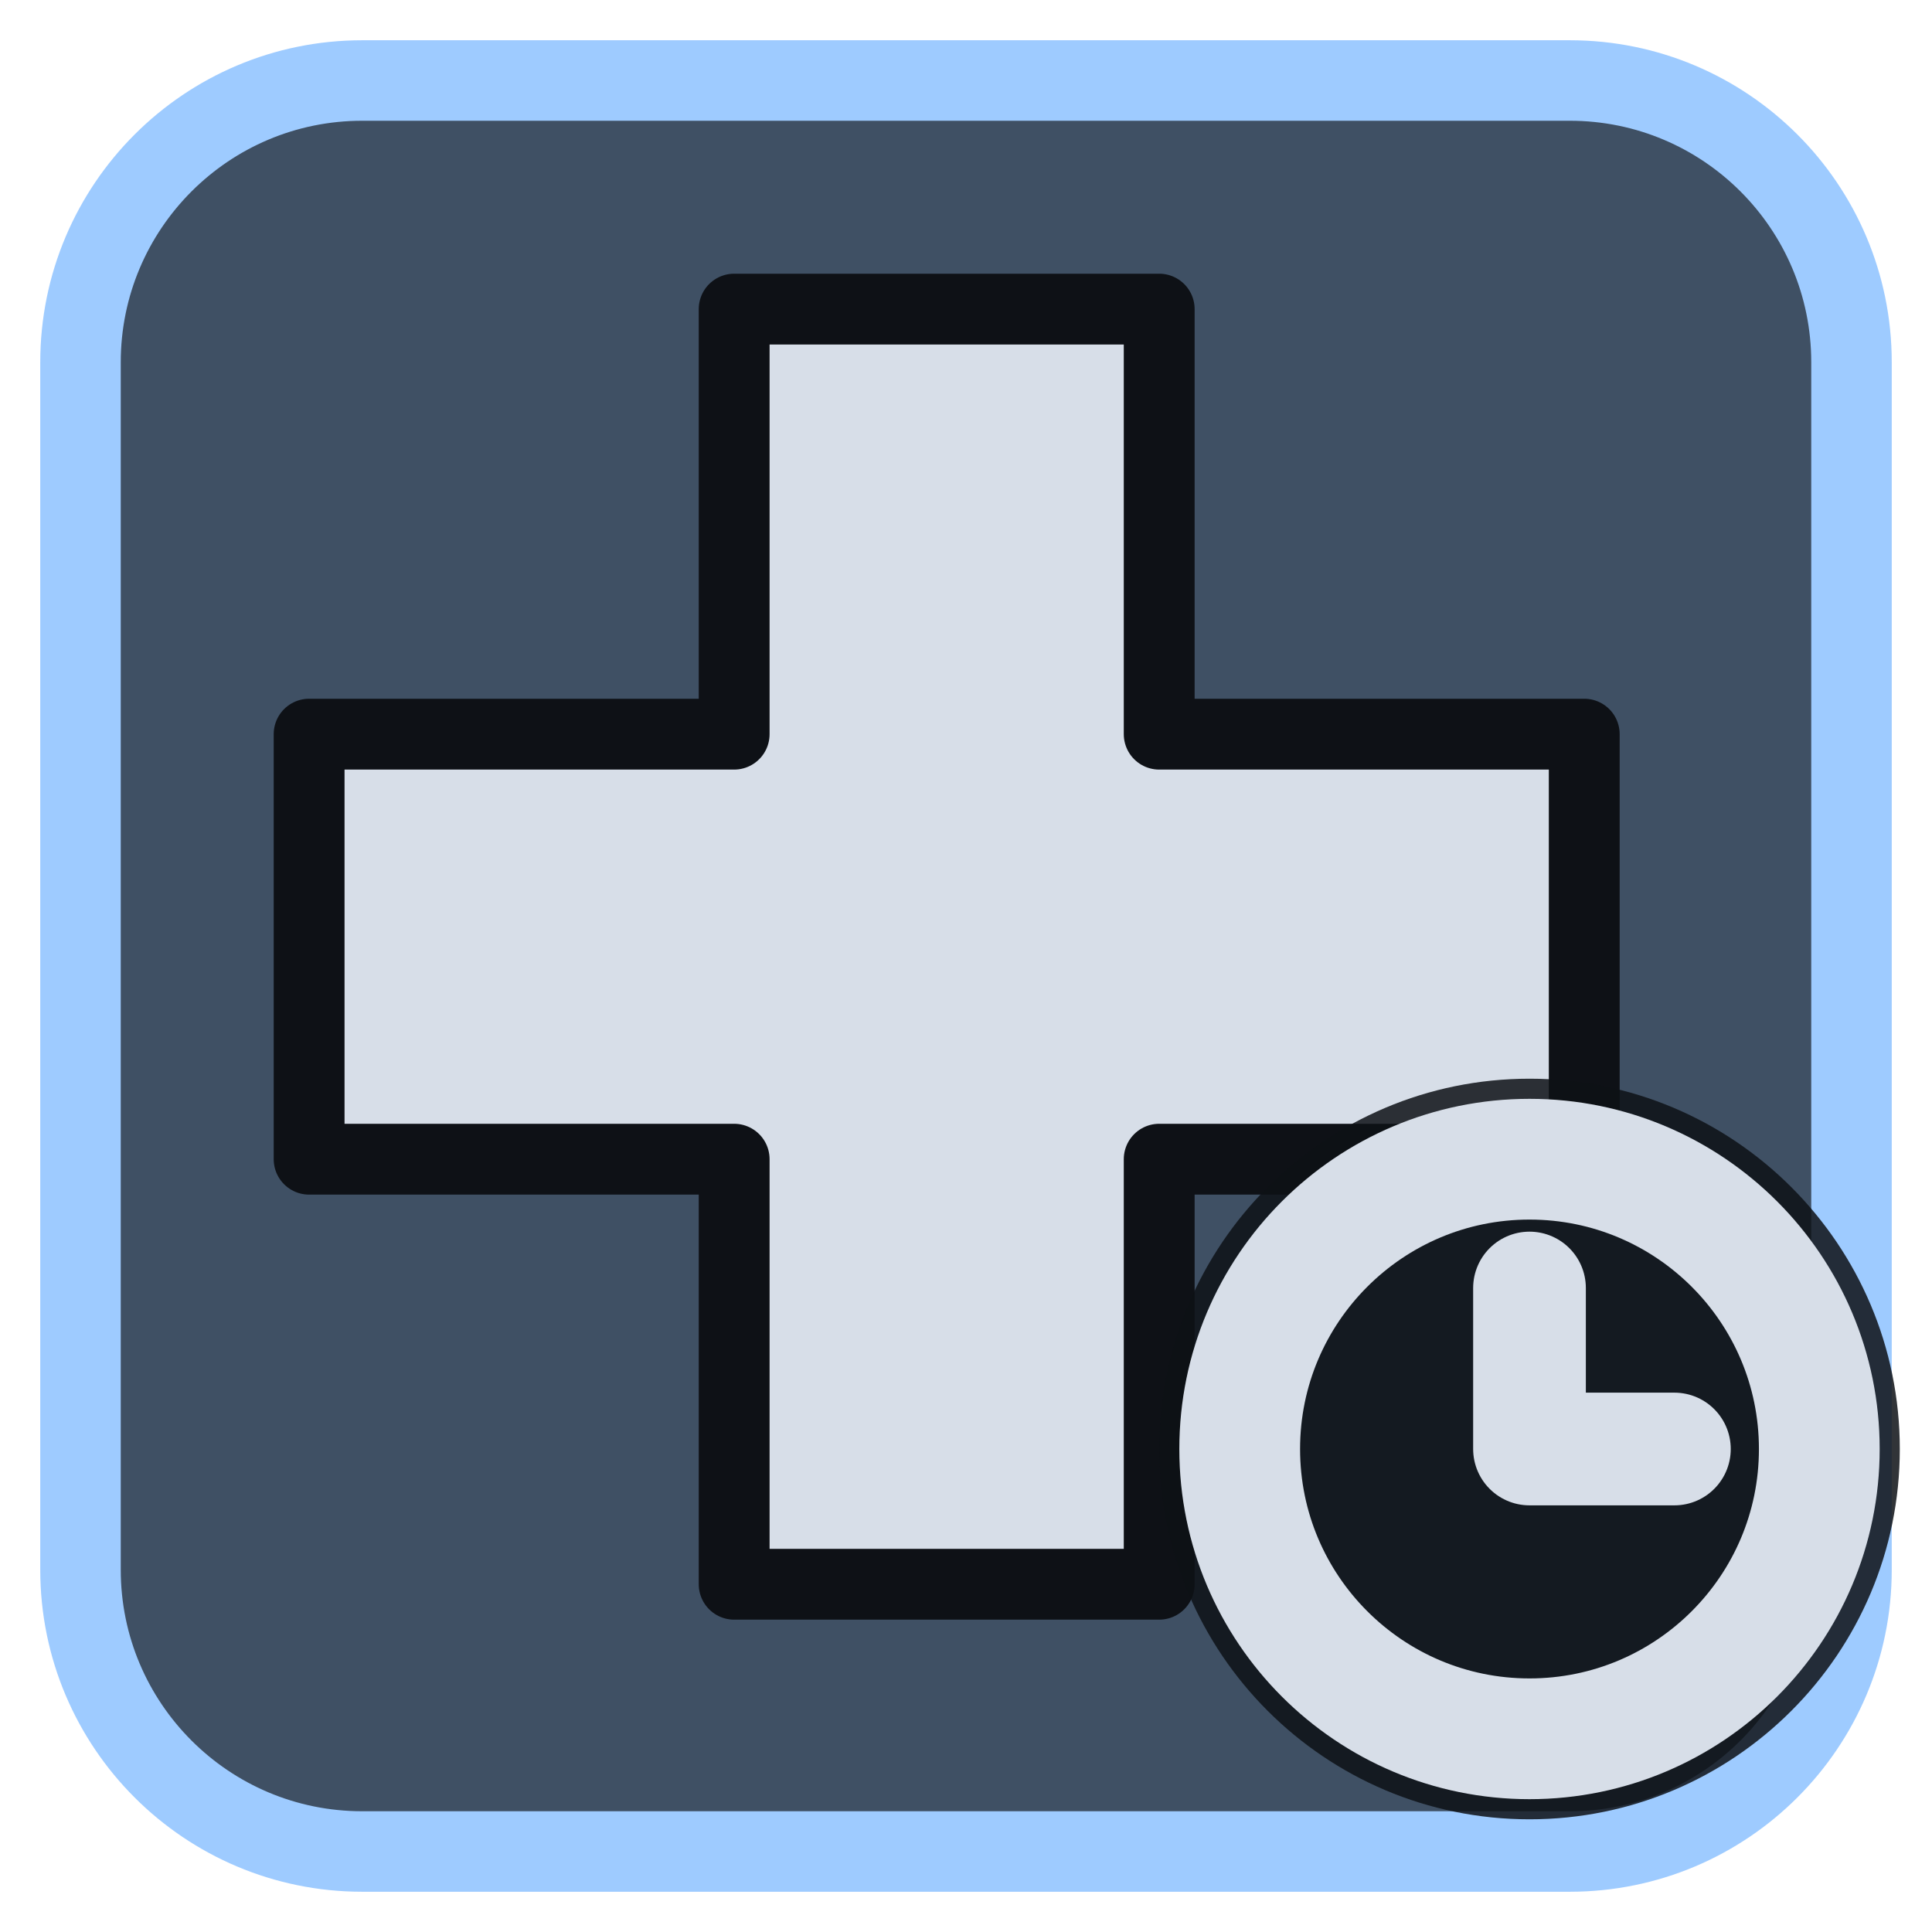
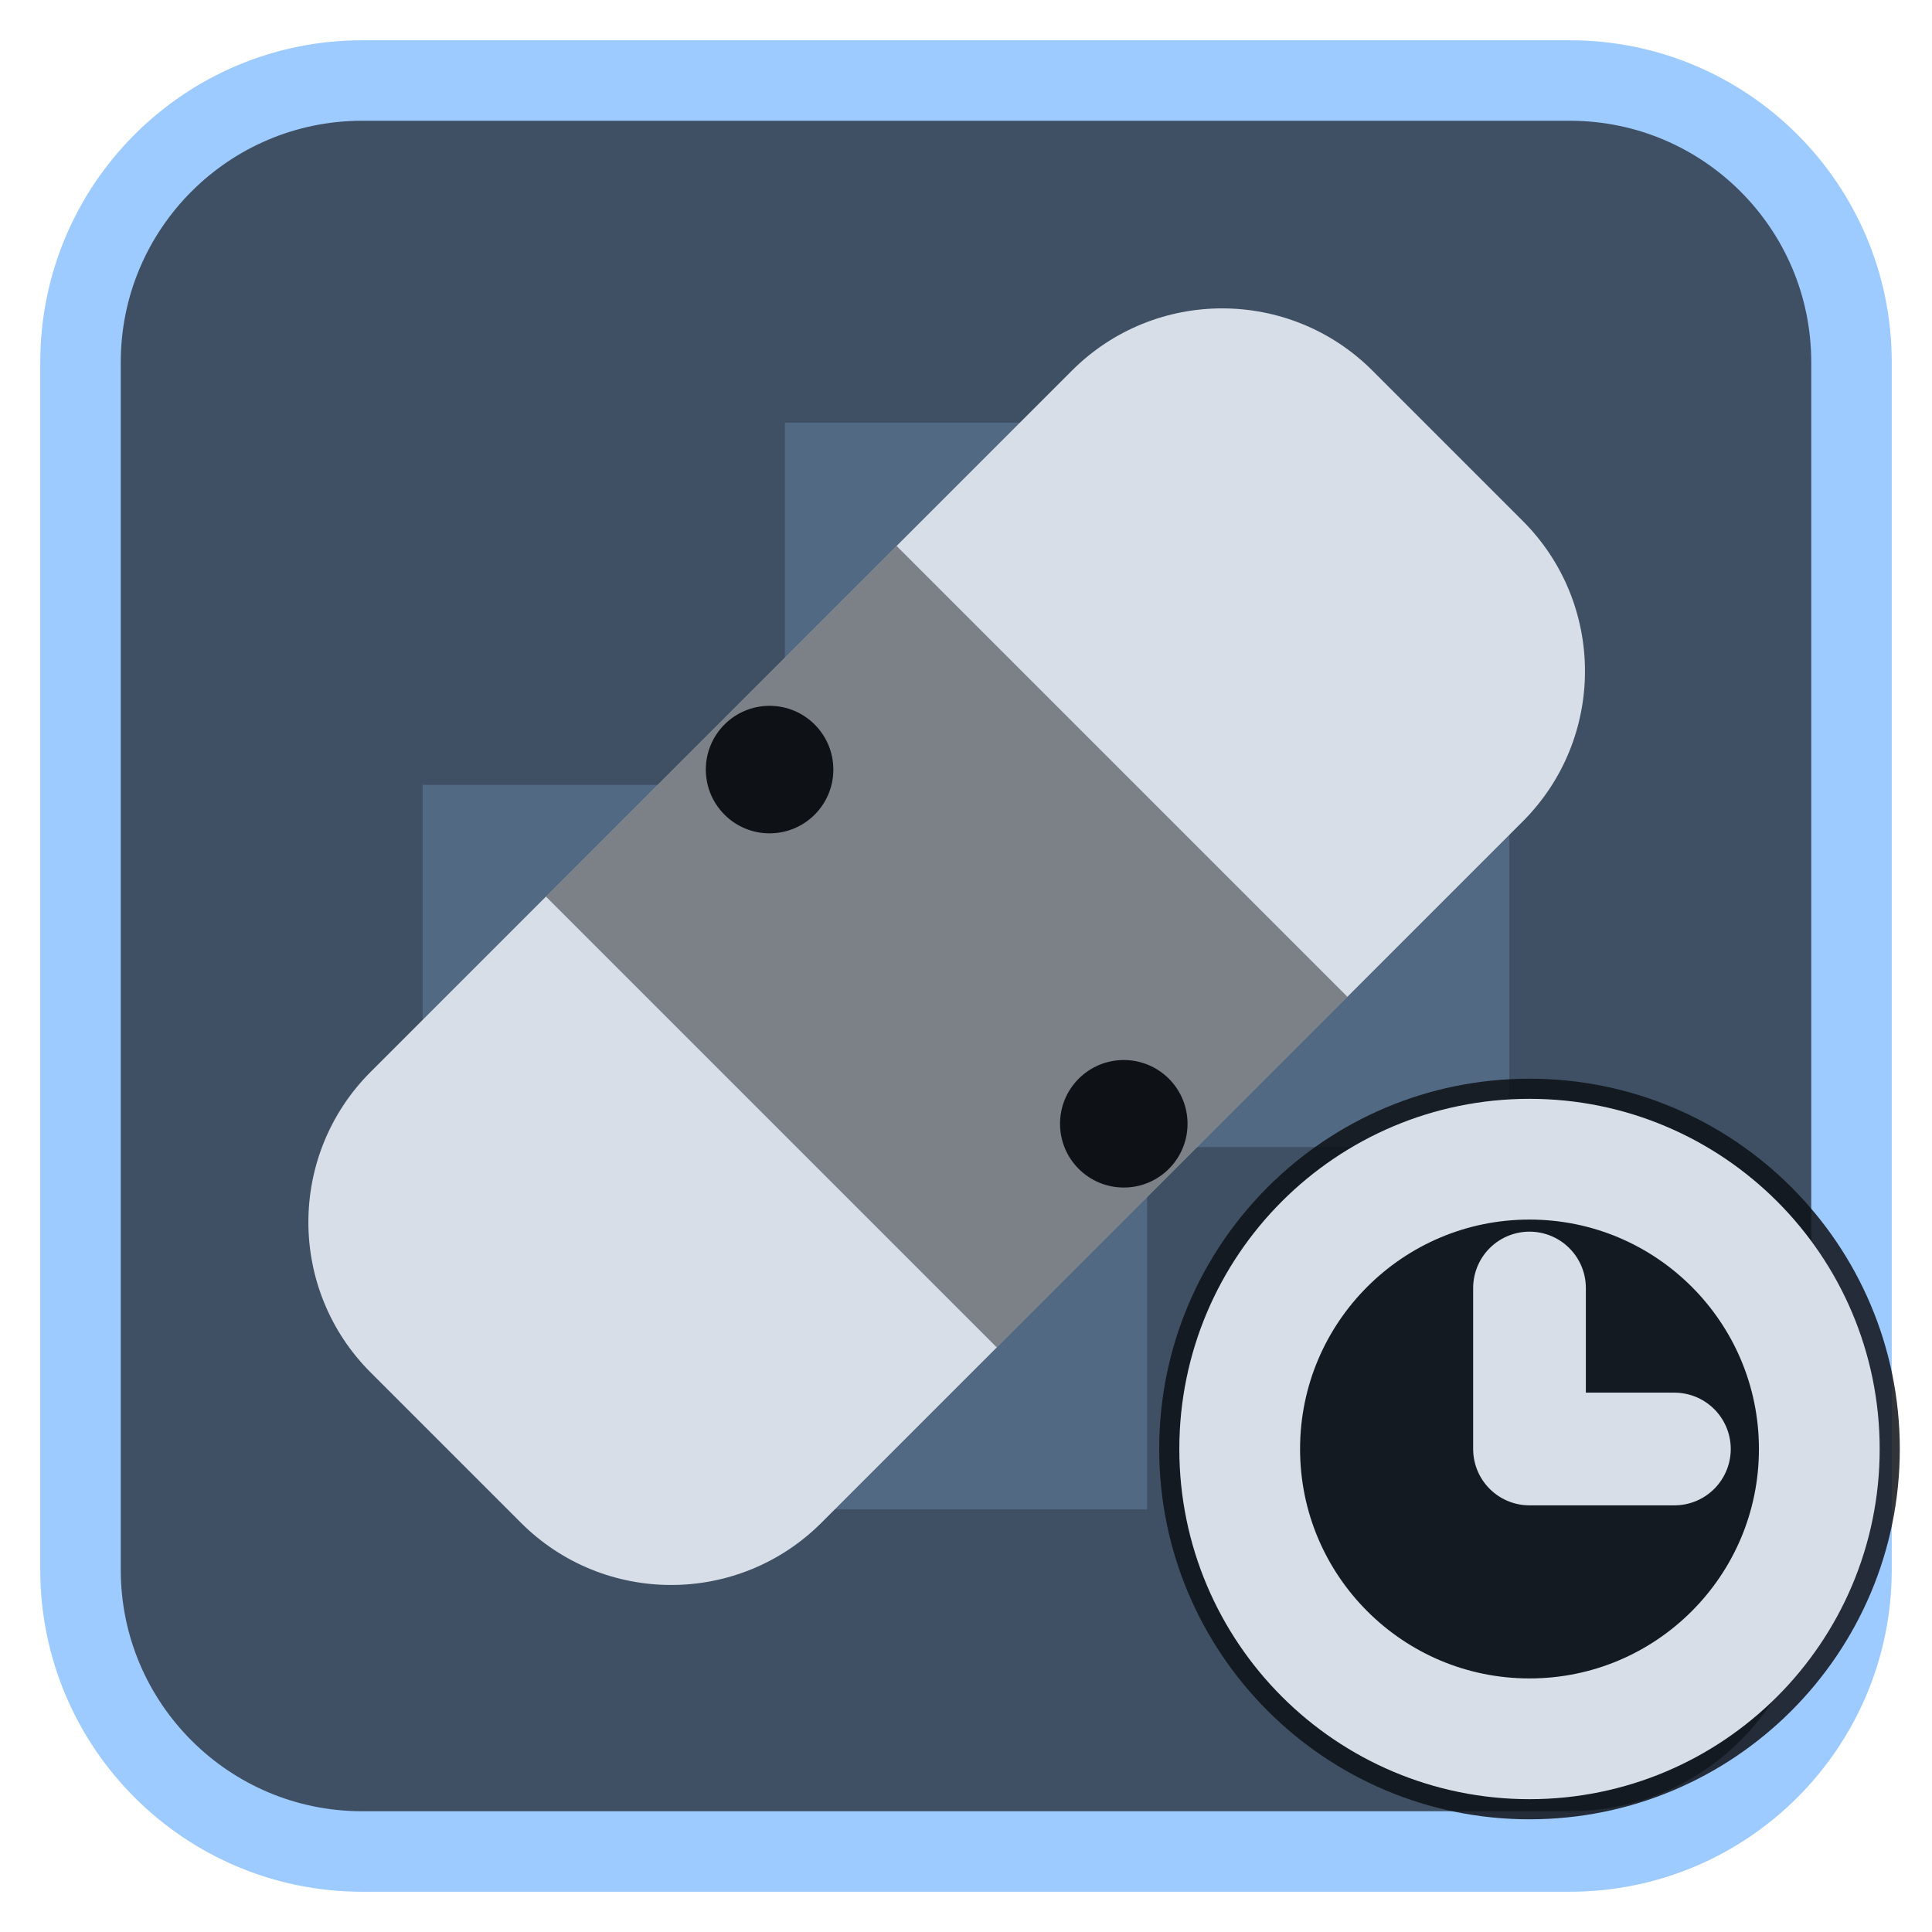
<svg xmlns="http://www.w3.org/2000/svg" viewBox="0 0 24 24" width="24" height="24">
  <rect x="1" y="1" width="22" height="22" rx="3.5" fill="#3f5064" stroke="#9ecbff" stroke-width="1" />
  <g opacity="0.2" transform="translate(3,3) scale(0.75)">
    <path d="M9 3h6v6h6v6h-6v6H9v-6H3V9h6z" fill="#9ecbff" />
  </g>
  <g transform="translate(1.2,1.2) scale(0.88)">
-     <path d="M9 3h6v6h6v6h-6v6H9v-6H3V9h6z" fill="#d7dee8" stroke="#0e1116" stroke-width="1" stroke-linejoin="round" />
+     <rect x="2" y="7.5" width="20" height="9" rx="3" transform="rotate(-45 12 12)" fill="#d7dee8" />
+     <rect x="8.5" y="7.5" width="7" height="9" transform="rotate(-45 12 12)" fill="#0e1116" fill-opacity="0.45" />
+     <circle cx="9.5" cy="9.5" r="0.9" fill="#0e1116" />
+     <circle cx="14.5" cy="14.5" r="0.9" fill="#0e1116" />
  </g>
  <circle cx="19" cy="18" r="4.6" fill="#0e1116" fill-opacity="0.85" />
  <circle cx="19" cy="18" r="3.6" fill="none" stroke="#d7dee8" stroke-width="1.5" stroke-linecap="round" stroke-linejoin="round" />
  <path d="M19 16V18H20.8" fill="none" stroke="#d7dee8" stroke-width="1.4" stroke-linecap="round" stroke-linejoin="round" />
</svg>
